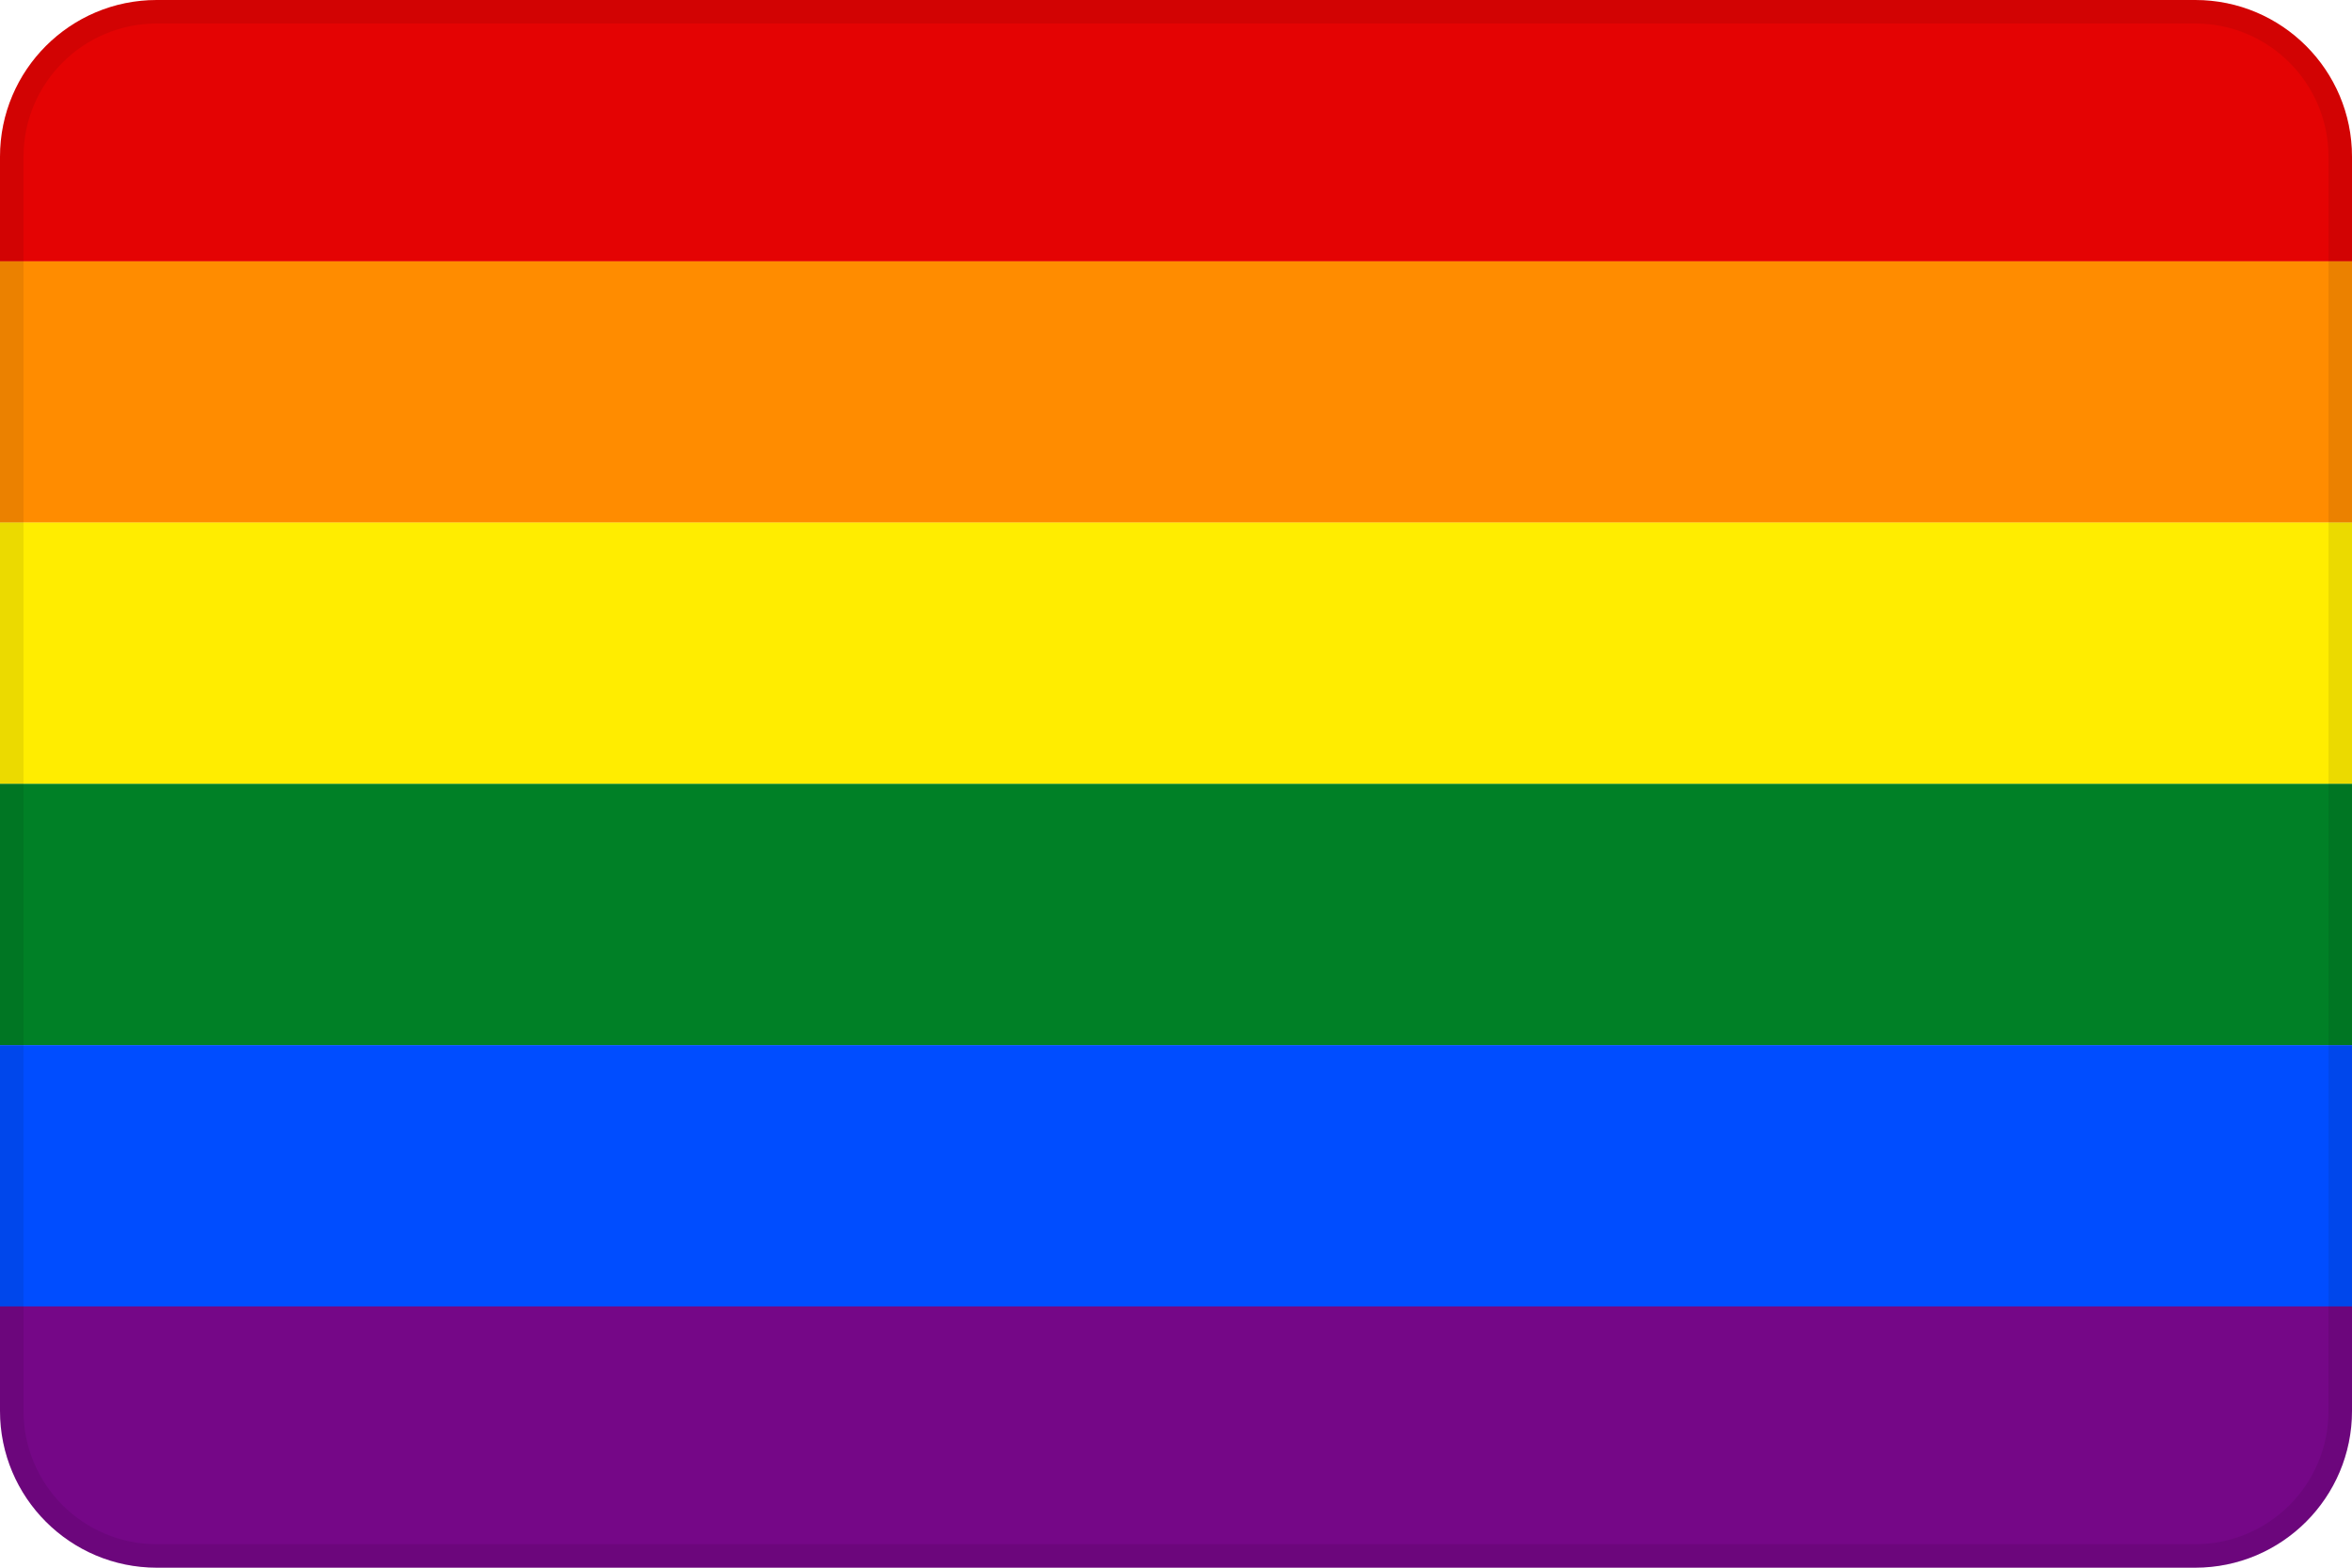
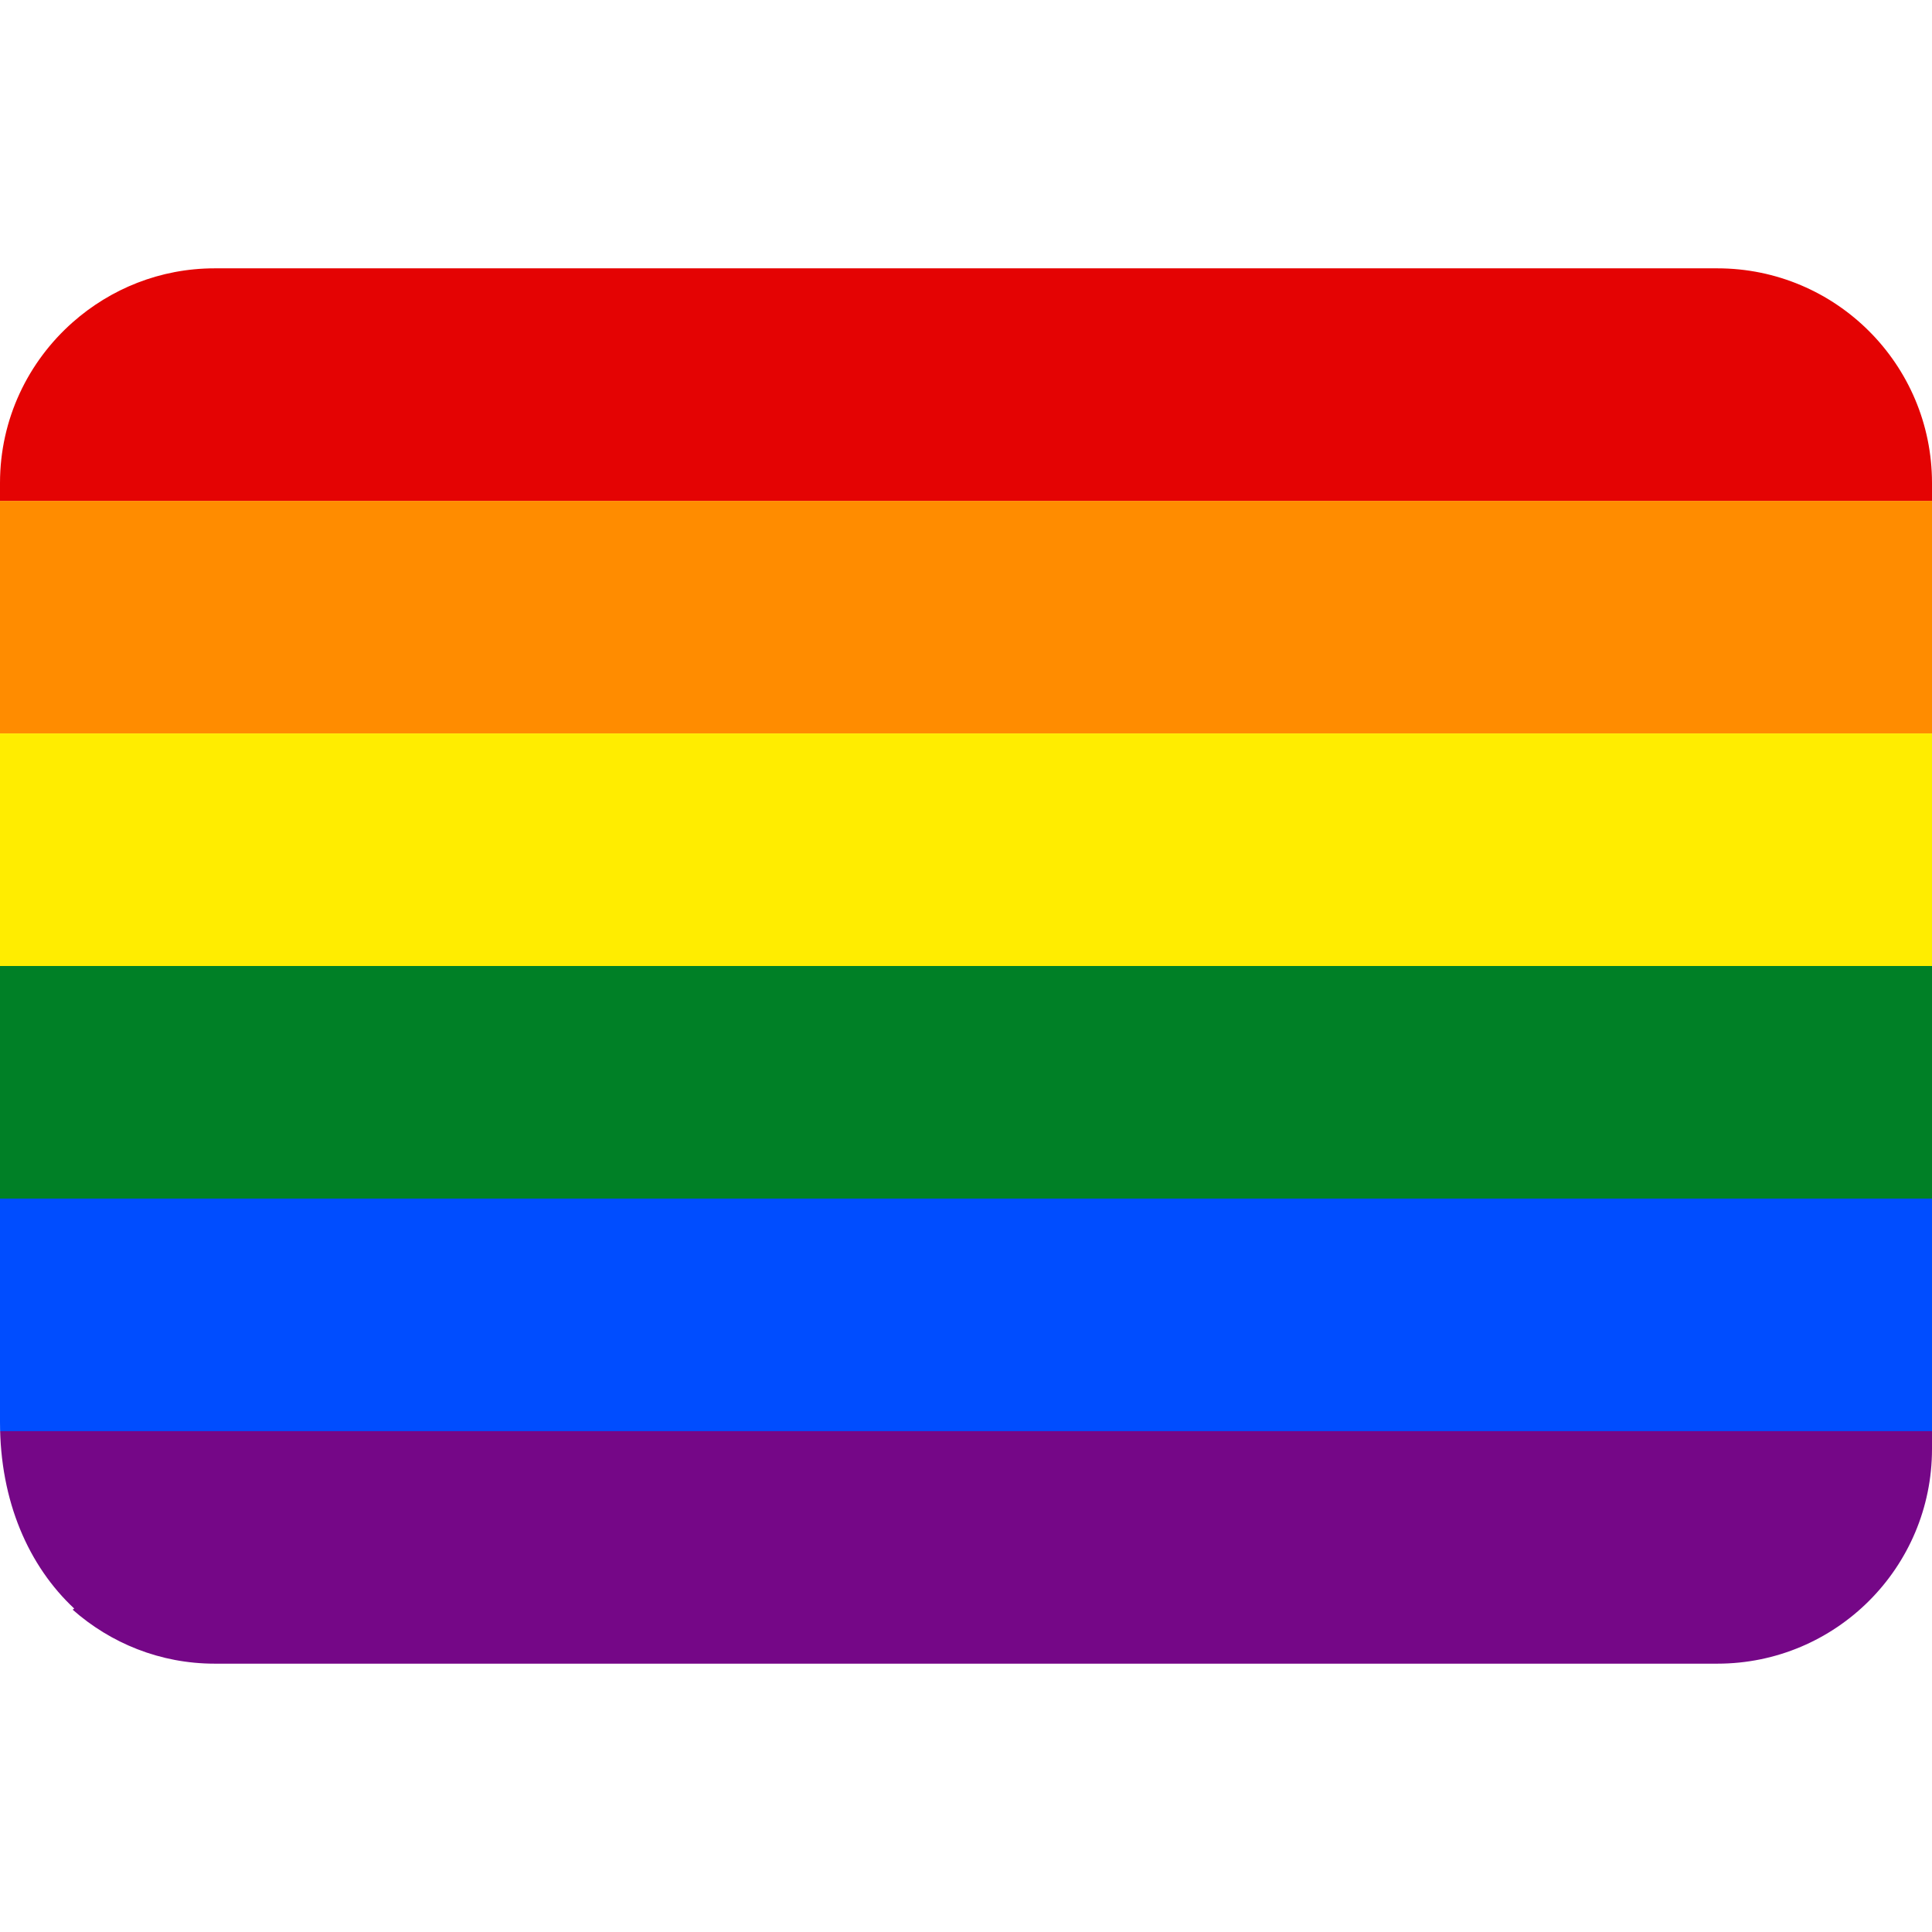
- <svg xmlns="http://www.w3.org/2000/svg" viewBox="0 0 150 100" role="img">
+ <svg xmlns="http://www.w3.org/2000/svg" viewBox="0 0 36 36" role="img">
  <defs>
    <clipPath id="flag">
-       <rect width="150" height="100" rx="10" />
+       <path d="m 4,5 c -1.016,0 -1.94,0.382 -2.646,1.006 -0.829,0.733 -1.354,1.801 -1.354,2.994 v 17.5 c 0,1.48 0.537,2.683 1.383,3.473 l -0.029,0.021 C 2.06,30.618 2.984,31 4,31 H 32 c 2.209,0 4,-1.791 4,-4 V 18 9 c 0,-2.209 -1.791,-4 -4,-4 z" />
    </clipPath>
  </defs>
  <g clip-path="url(#flag)">
-     <rect y="0" width="150" height="16.677" fill="#E40303" />
-     <rect y="16.667" width="150" height="16.677" fill="#FF8C00" />
-     <rect y="33.333" width="150" height="16.677" fill="#FFED00" />
-     <rect y="50" width="150" height="16.677" fill="#008026" />
-     <rect y="66.667" width="150" height="16.677" fill="#004DFF" />
-     <rect y="83.333" width="150" height="16.677" fill="#750787" />
+     <g transform="translate(0 5) scale(.24 .26)">
+       <rect y="0" width="150" height="16.677" fill="#E40303" />
+       <rect y="16.667" width="150" height="16.677" fill="#FF8C00" />
+       <rect y="33.333" width="150" height="16.677" fill="#FFED00" />
+       <rect y="50" width="150" height="16.677" fill="#008026" />
+       <rect y="66.667" width="150" height="16.677" fill="#004DFF" />
+       <rect y="83.333" width="150" height="16.677" fill="#750787" />
+     </g>
  </g>
-   <rect x="0.75" y="0.75" width="148.5" height="98.5" rx="9.25" fill="none" stroke="#000000" stroke-opacity="0.08" stroke-width="1.5" />
</svg>
